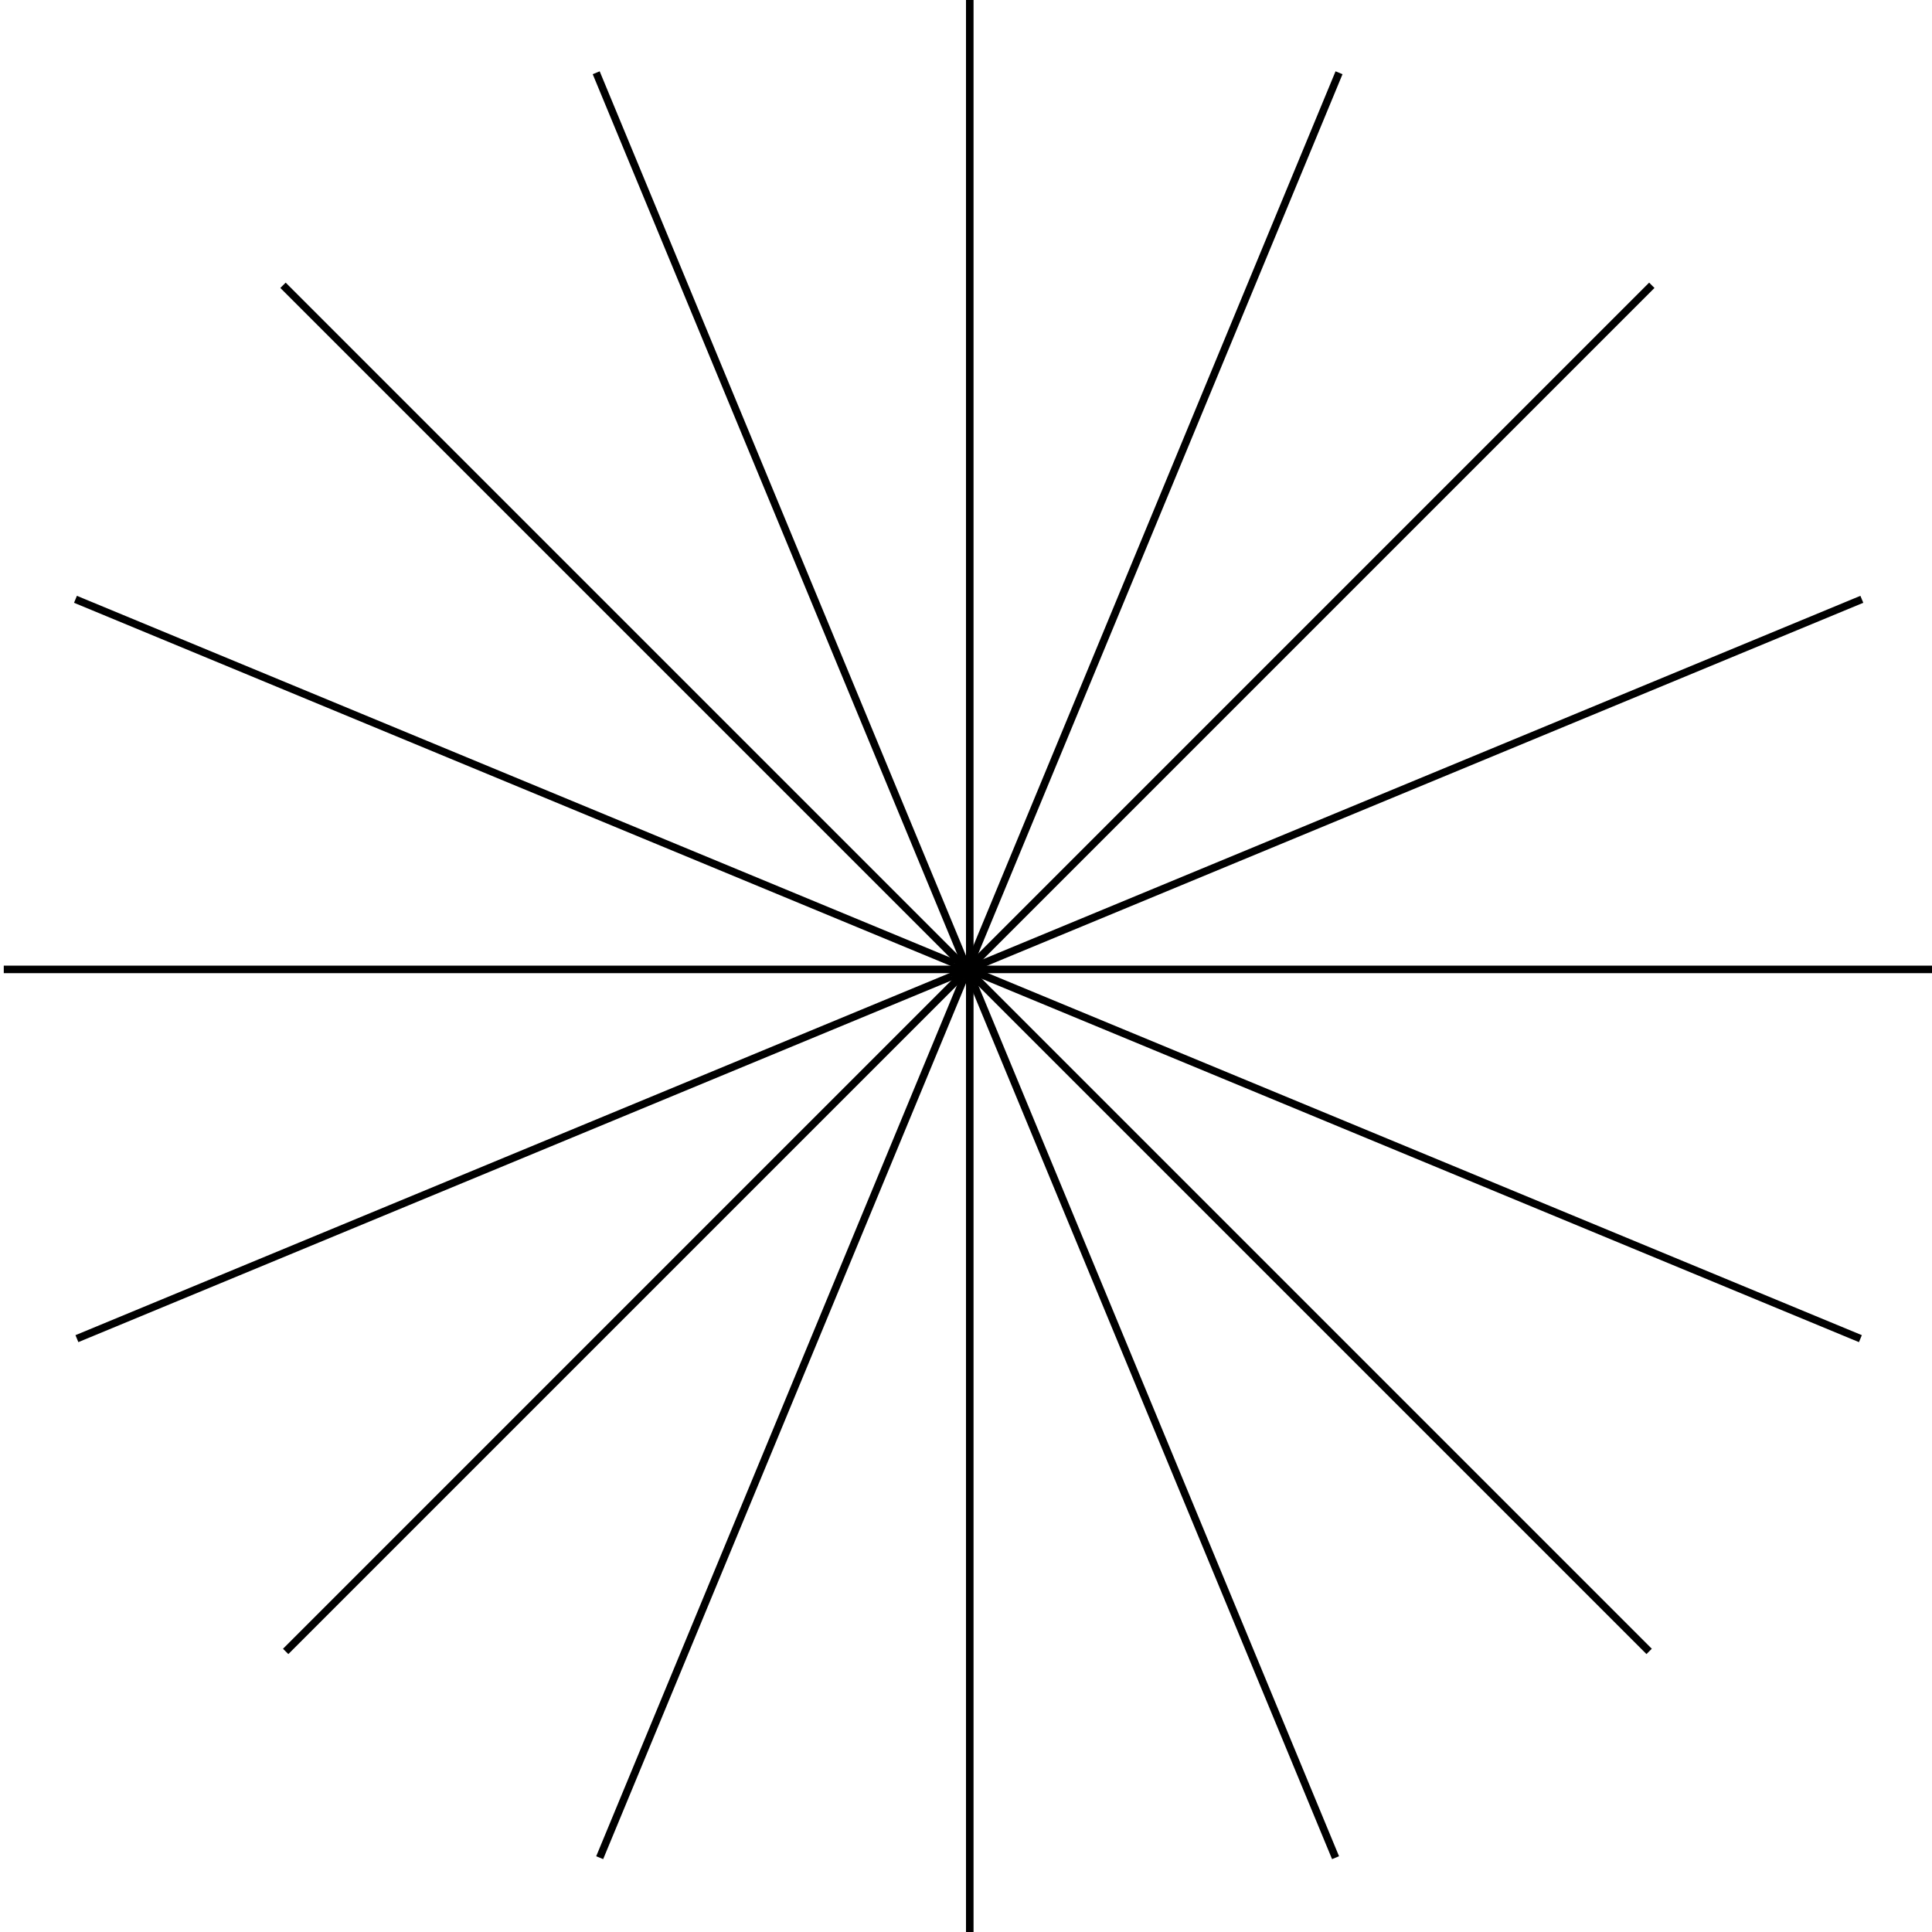
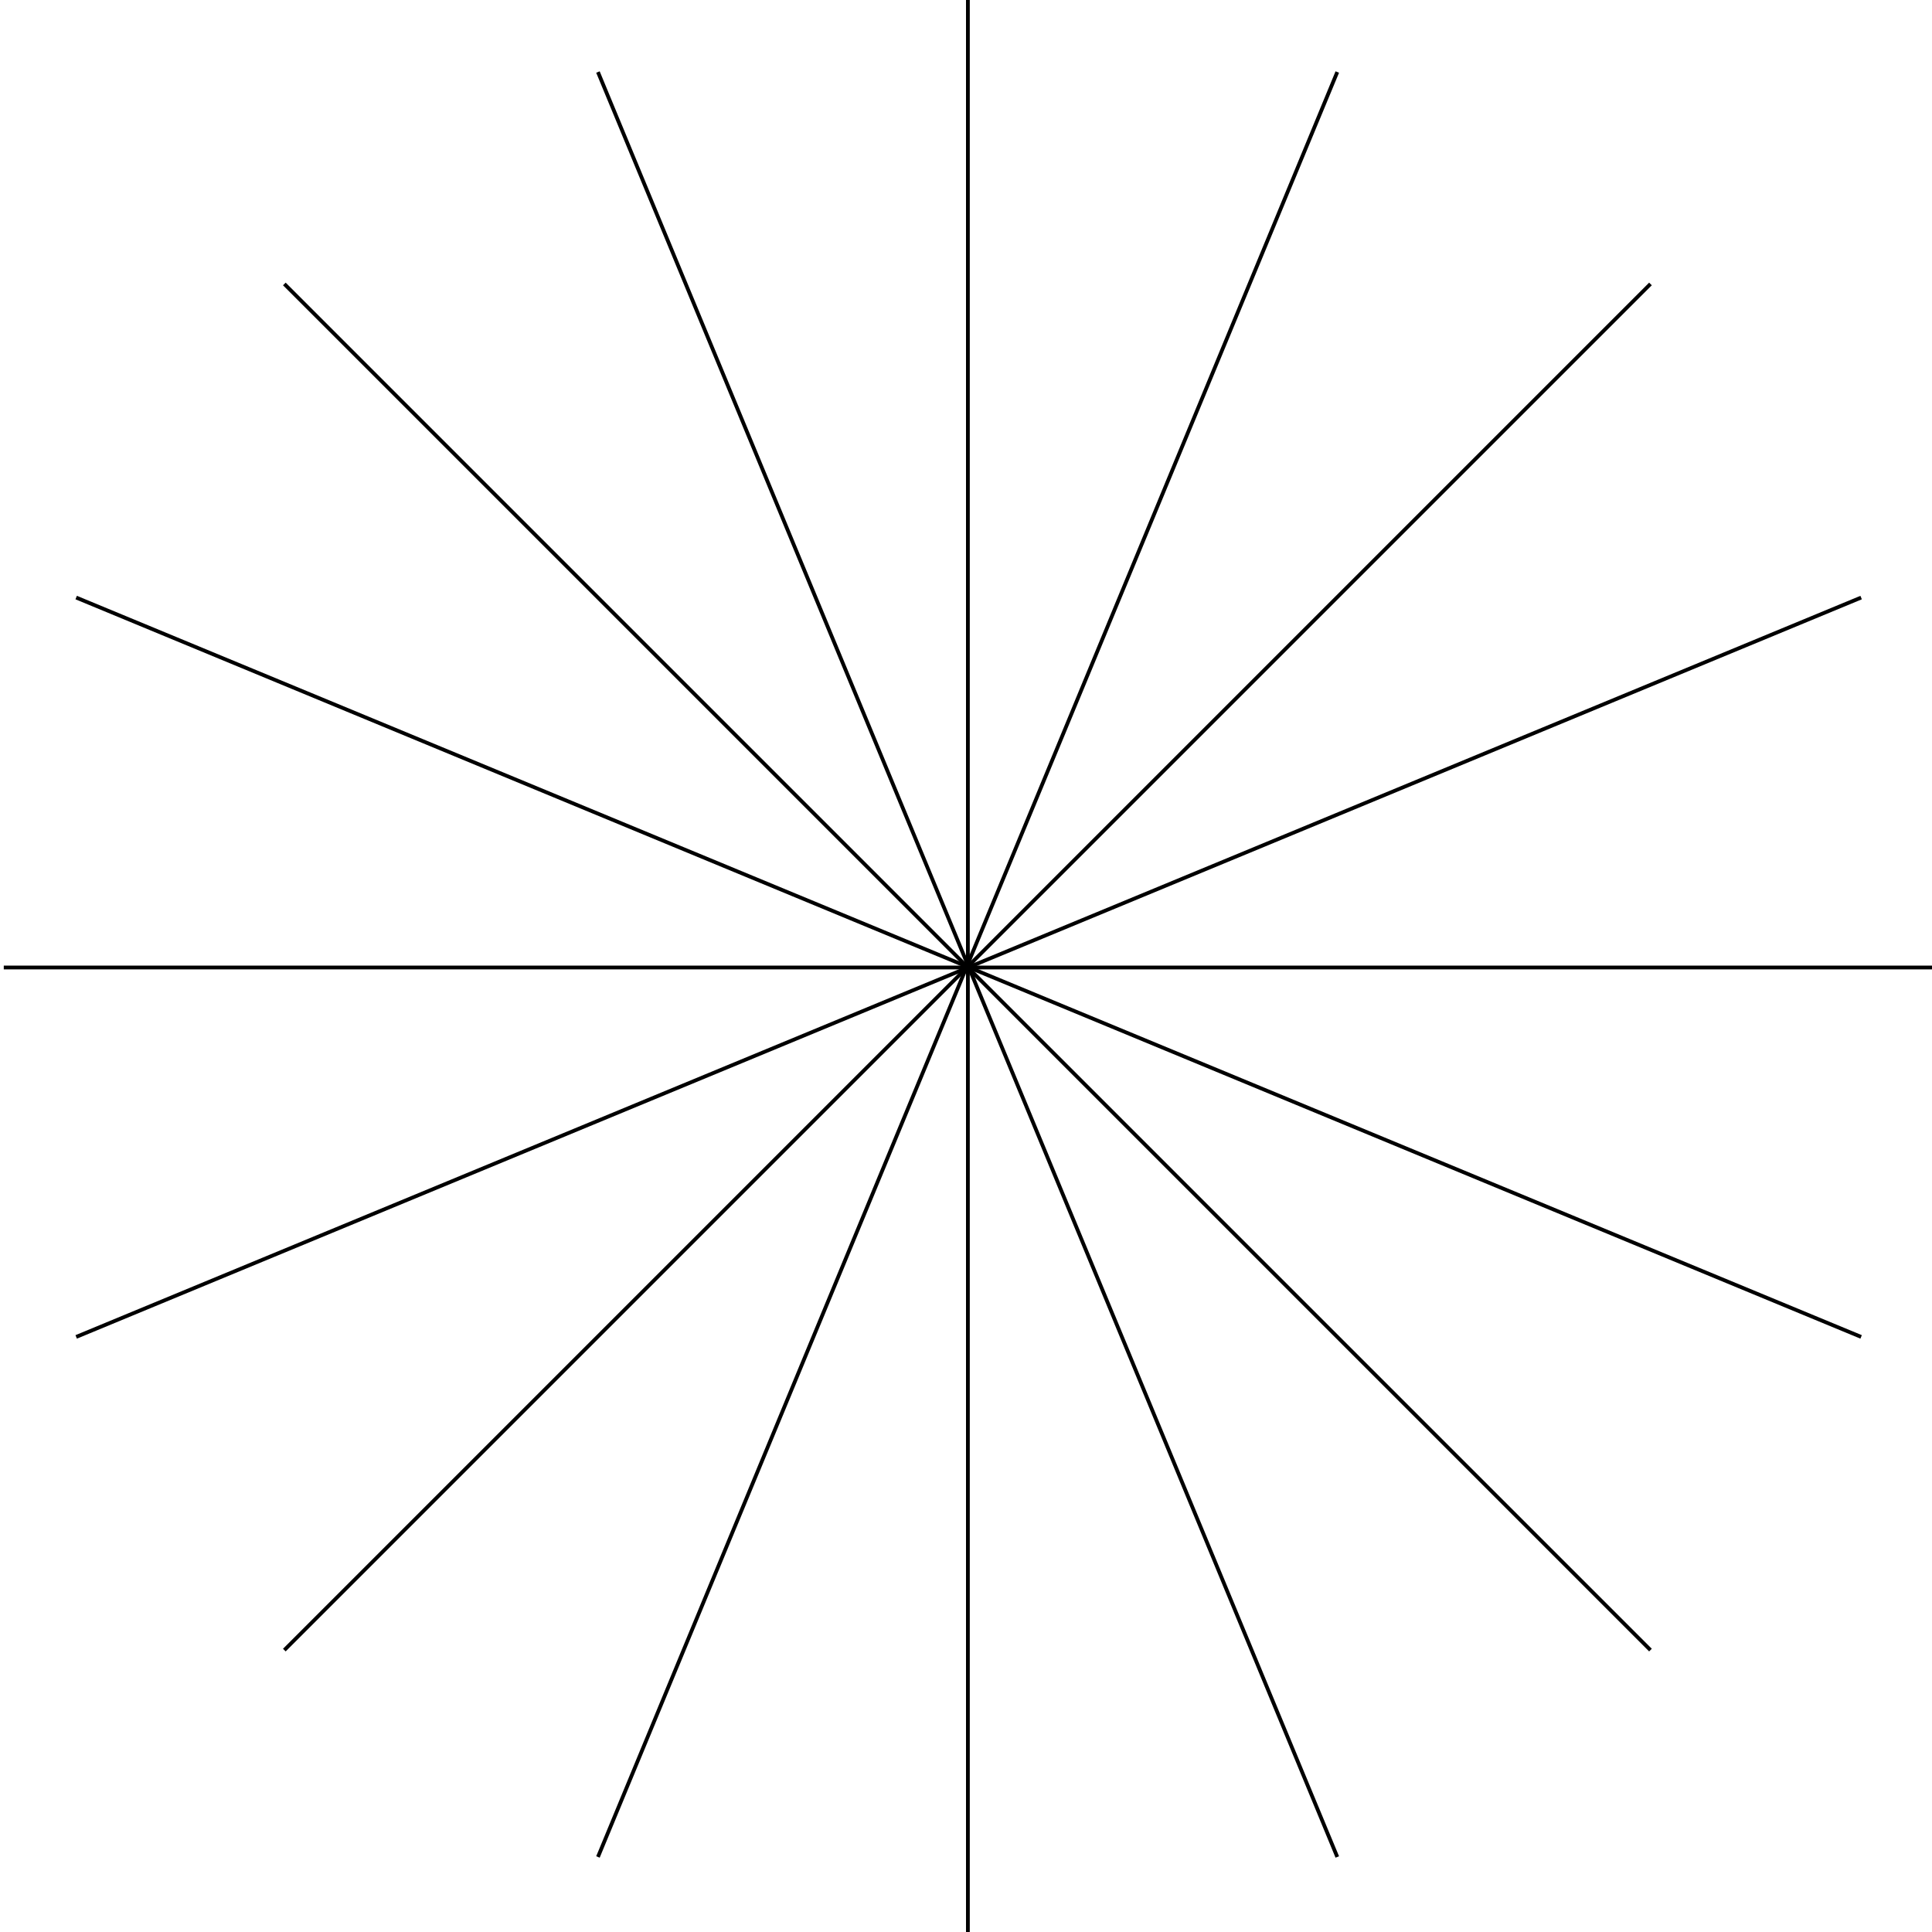
<svg xmlns="http://www.w3.org/2000/svg" width="512px" height="512px" viewBox="0 0 512 512" version="1.1">
  <defs />
  <g id="Artboard-3" stroke="none" stroke-width="1" fill="none" fill-rule="evenodd">
-     <rect id="Rectangle-4" stroke="#000000" x="256.5" y="0.5" width="1" height="511" />
-     <rect id="Rectangle-4" stroke="#000000" transform="translate(257, 256.3977) rotate(90) translate(-257, -256.3977) " x="257" y="0.898" width="1" height="511" />
-     <rect id="Rectangle-4" stroke="#000000" transform="translate(256.3729, 256.2706) rotate(45) translate(-256.3729, -256.2706) " x="256.373" y="0.771" width="1" height="511" />
-     <rect id="Rectangle-4" stroke="#000000" transform="translate(256.3729, 256.2706) rotate(135) translate(-256.3729, -256.2706) " x="256.373" y="0.771" width="1" height="511" />
-     <rect id="Rectangle-4" stroke="#000000" transform="translate(256.4289, 255.6023) rotate(22.5) translate(-256.4289, -255.6023) " x="256.429" y="0.102" width="1" height="511" />
-     <rect id="Rectangle-4" stroke="#000000" transform="translate(256.7045, 256.3266) rotate(112.5) translate(-256.7045, -256.3266) " x="256.705" y="0.827" width="1" height="511" />
-     <rect id="Rectangle-4" stroke="#000000" transform="translate(256.7045, 256.3266) rotate(67.5) translate(-256.7045, -256.3266) " x="256.705" y="0.827" width="1" height="511" />
-     <rect id="Rectangle-4" stroke="#000000" transform="translate(256.4289, 255.6023) rotate(157.5) translate(-256.4289, -255.6023) " x="256.429" y="0.102" width="1" height="511" />
+     <rect id="Rectangle-4" fill="#000000" x="256" y="0" width="1" height="512" />
+     <rect id="Rectangle-4" fill="#000000" transform="translate(257, 256.3977) rotate(90) translate(-257, -256.3977) " x="256.5" y="0.398" width="1" height="512" />
+     <rect id="Rectangle-4" fill="#000000" transform="translate(256.3729, 256.2706) rotate(45) translate(-256.3729, -256.2706) " x="255.873" y="0.271" width="1" height="512" />
+     <rect id="Rectangle-4" fill="#000000" transform="translate(256.3729, 256.2706) rotate(135) translate(-256.3729, -256.2706) " x="255.873" y="0.271" width="1" height="512" />
+     <rect id="Rectangle-4" fill="#000000" transform="translate(256.4289, 255.6023) rotate(22.5) translate(-256.4289, -255.6023) " x="255.929" y="-0.398" width="1" height="512" />
+     <rect id="Rectangle-4" fill="#000000" transform="translate(256.7045, 256.3266) rotate(112.5) translate(-256.7045, -256.3266) " x="256.205" y="0.327" width="1" height="512" />
+     <rect id="Rectangle-4" fill="#000000" transform="translate(256.7045, 256.3266) rotate(67.5) translate(-256.7045, -256.3266) " x="256.205" y="0.327" width="1" height="512" />
+     <rect id="Rectangle-4" fill="#000000" transform="translate(256.4289, 255.6023) rotate(157.5) translate(-256.4289, -255.6023) " x="255.929" y="-0.398" width="1" height="512" />
  </g>
</svg>
